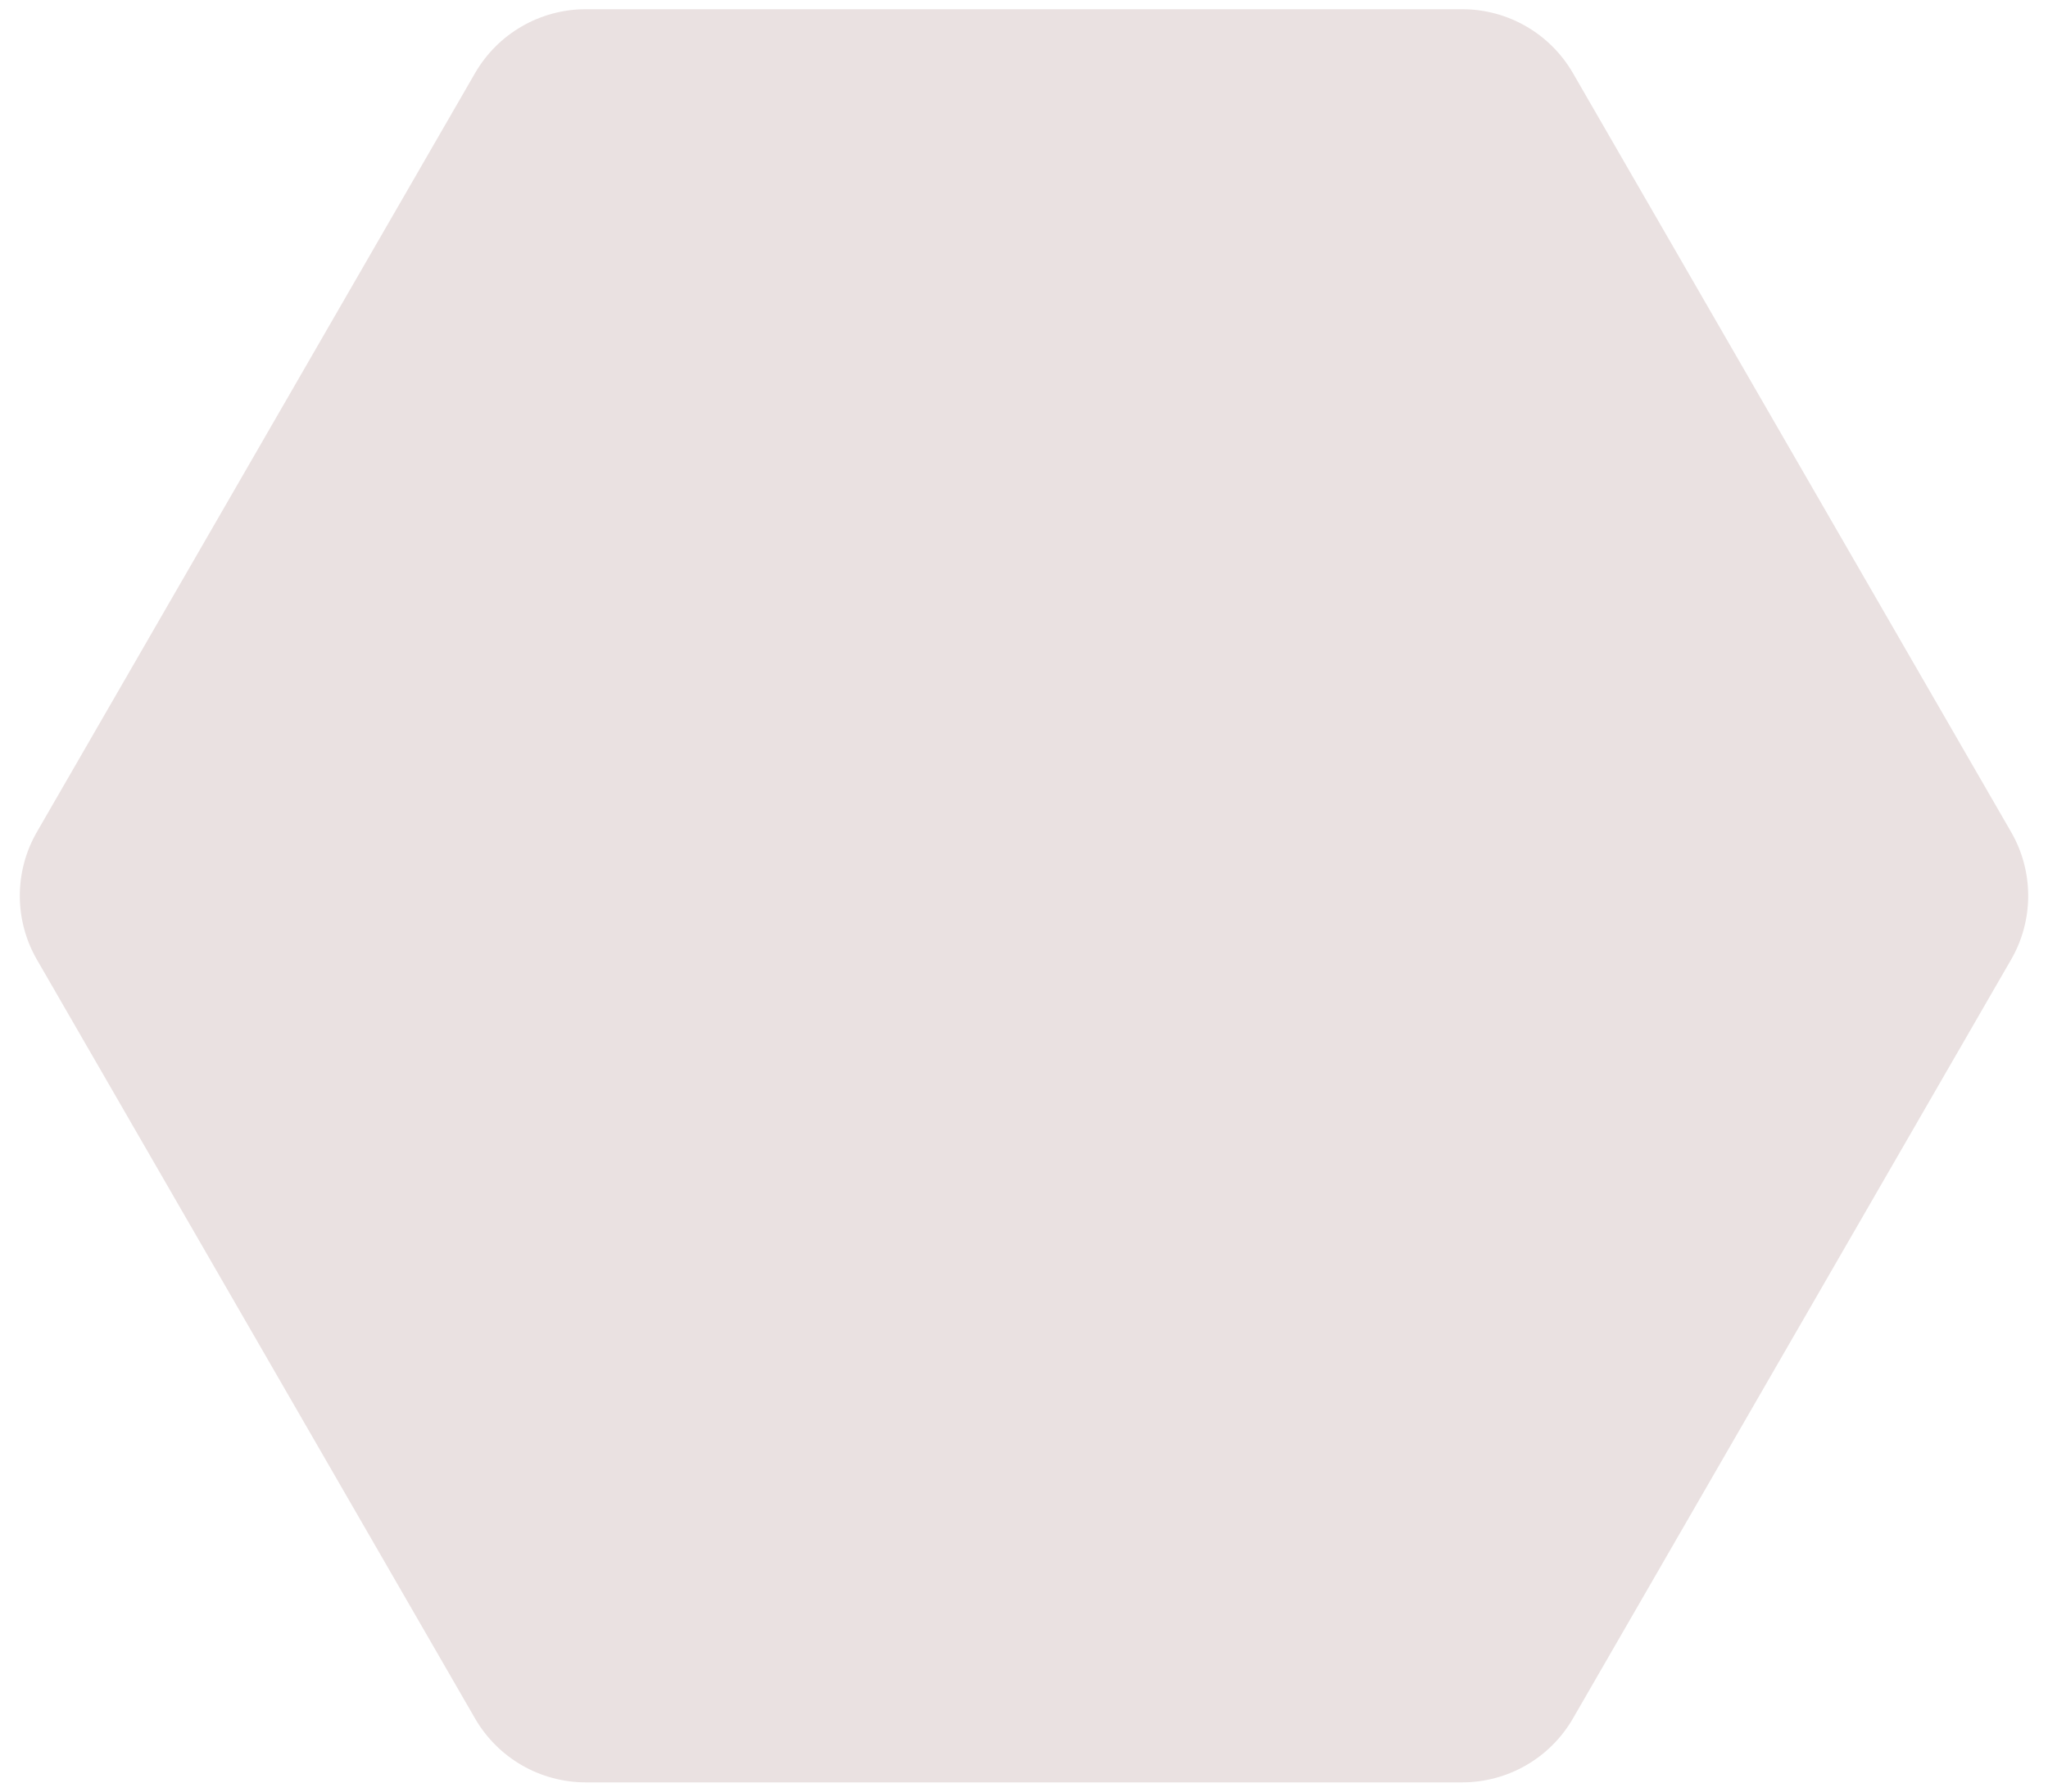
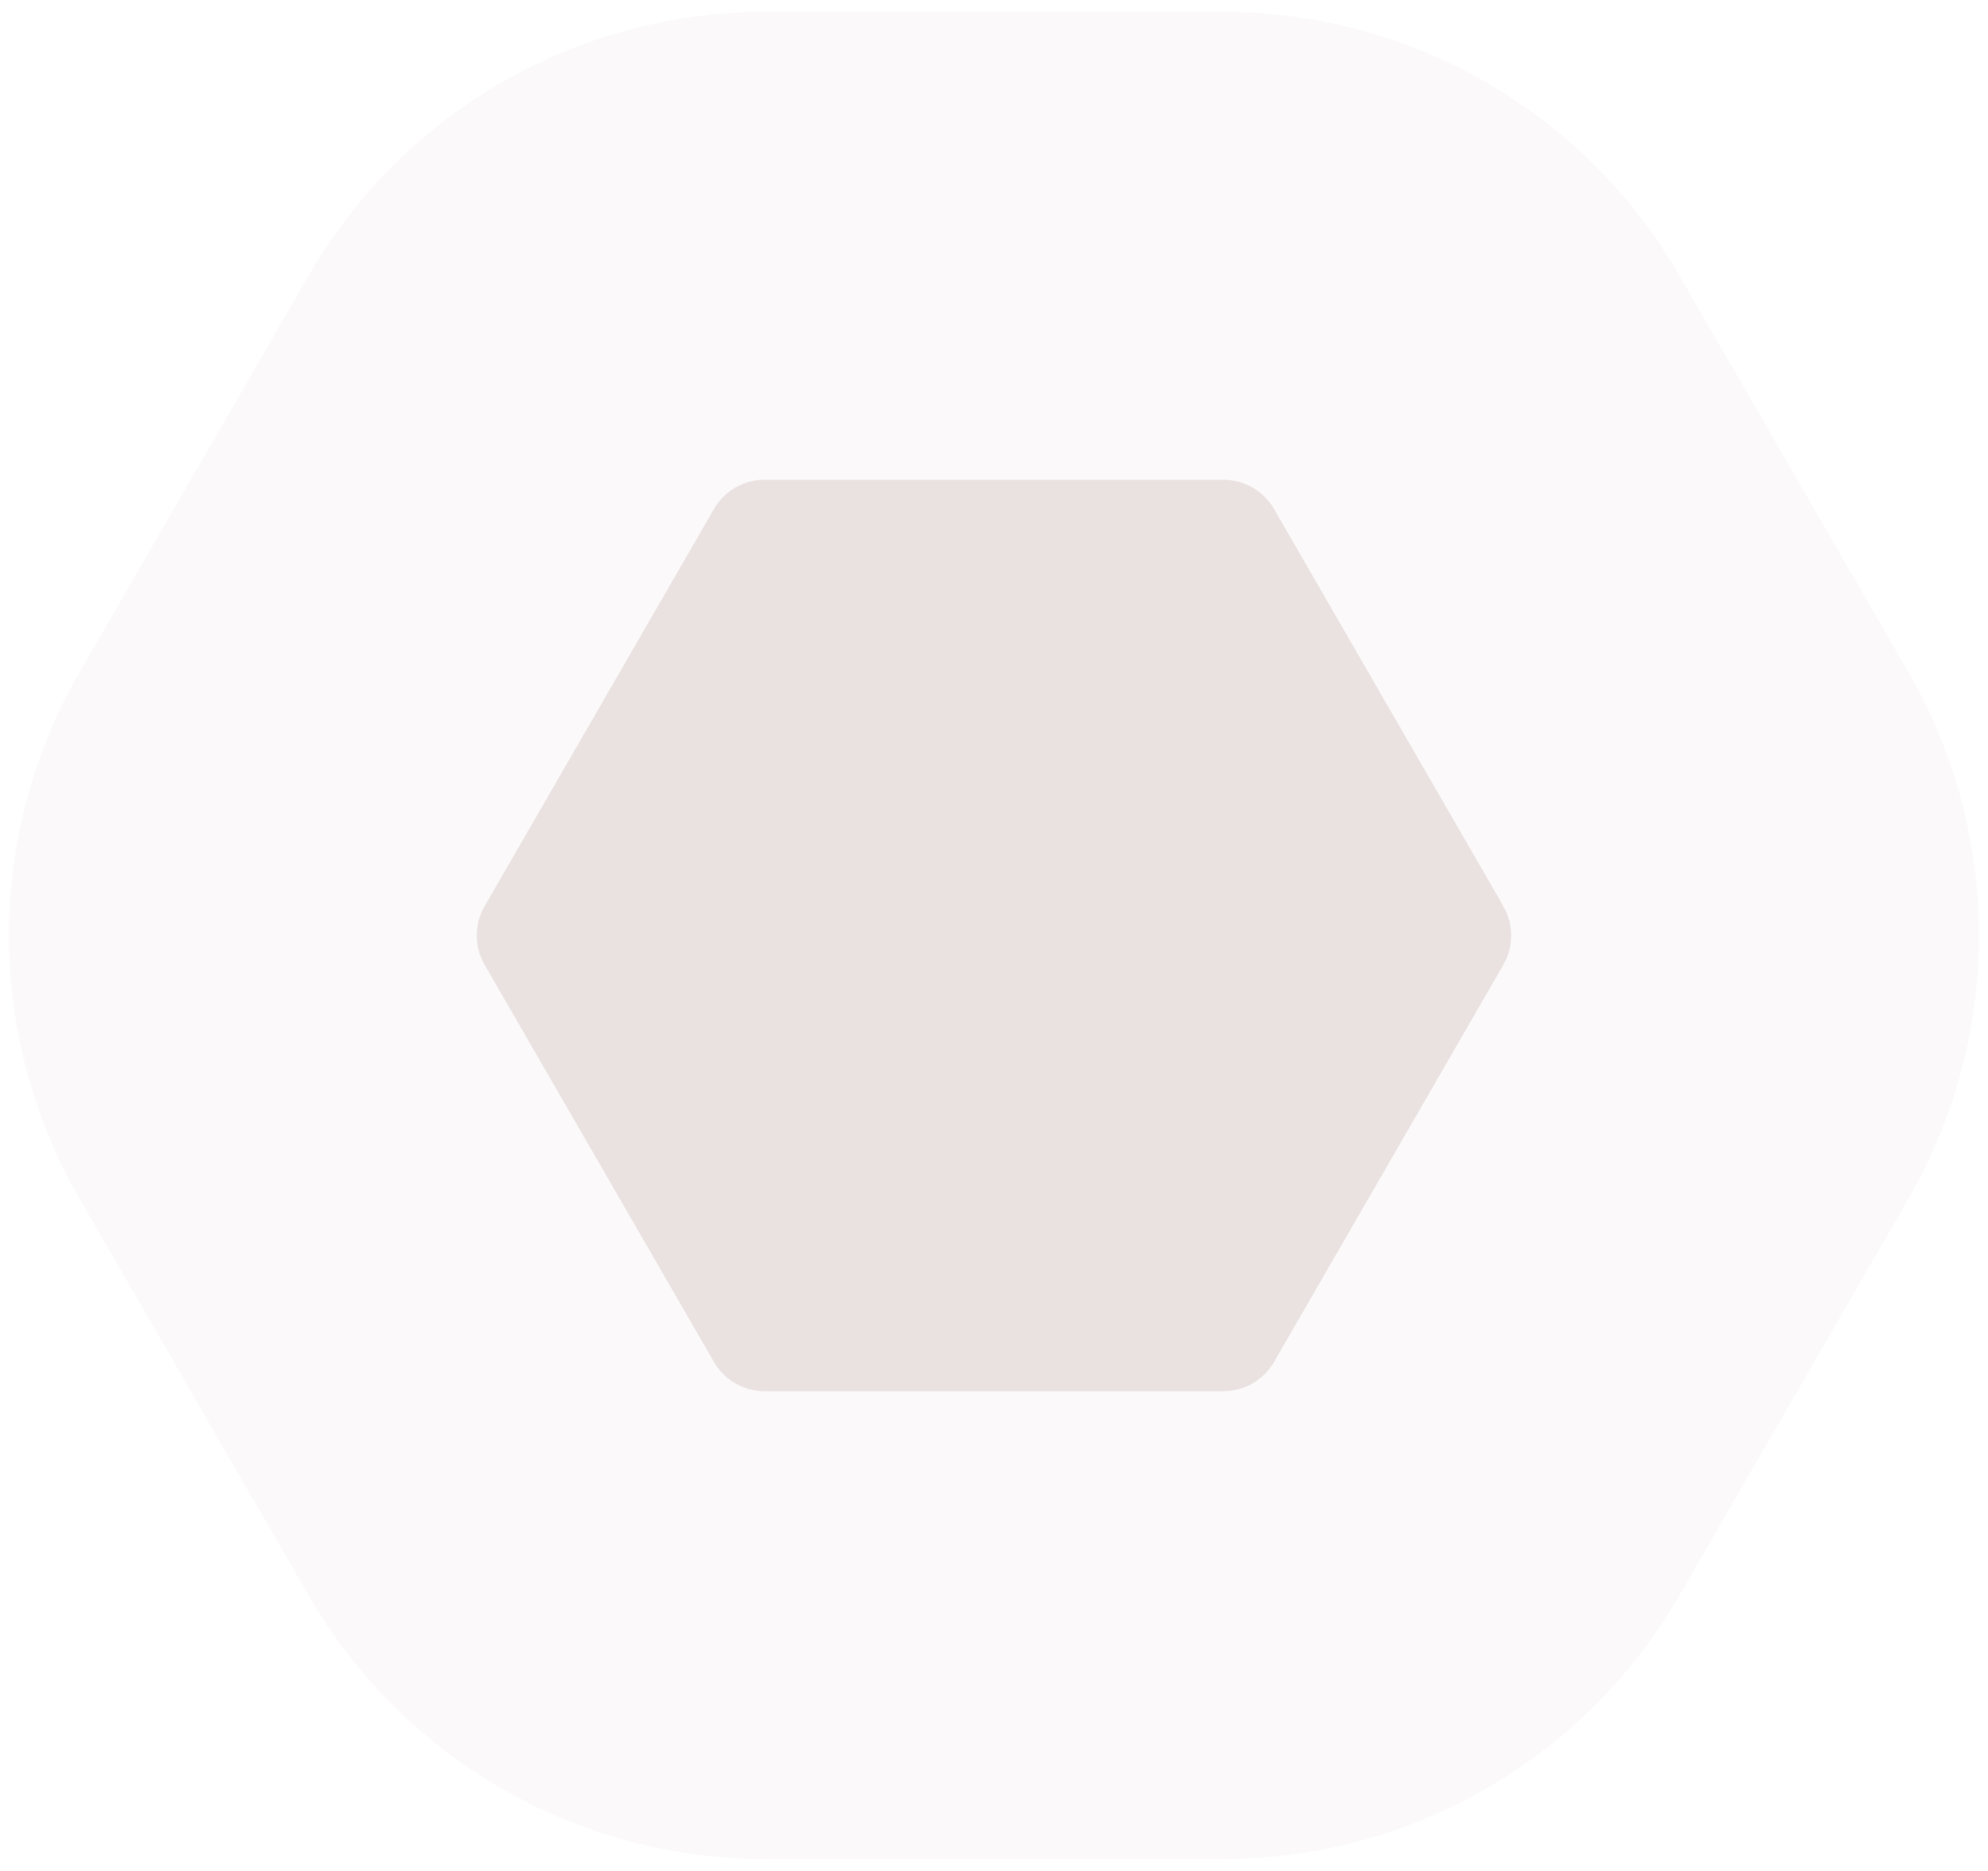
- <svg xmlns="http://www.w3.org/2000/svg" width="16" height="14" viewBox="0 0 16 14" fill="none">
-   <path d="M15.711 6.5C15.89 6.809 15.89 7.191 15.711 7.5L12.289 13.428C12.11 13.738 11.78 13.928 11.423 13.928L4.577 13.928C4.22 13.928 3.89 13.738 3.711 13.428L0.289 7.5C0.11 7.191 0.11 6.809 0.289 6.5L3.711 0.572C3.89 0.262 4.22 0.072 4.577 0.072L11.423 0.072C11.78 0.072 12.11 0.262 12.289 0.572L15.711 6.5Z" fill="#EAE1E1" />
+ <svg xmlns="http://www.w3.org/2000/svg" width="34" height="32" viewBox="0 0 34 32" fill="none">
+   <path d="M29.332 13.794C30.016 15.184 30.016 16.816 29.332 18.206L29.176 18.5L25.253 25.294C24.36 26.841 22.709 27.794 20.923 27.794L13.077 27.794C11.291 27.794 9.64 26.841 8.747 25.294L4.824 18.5C3.931 16.953 3.931 15.047 4.824 13.5L8.747 6.706C9.64 5.159 11.291 4.206 13.077 4.206L20.923 4.206C22.709 4.206 24.36 5.159 25.253 6.706L29.176 13.5L29.332 13.794Z" fill="#EAE1E1" stroke="#FBF9F9" stroke-width="8" />
</svg>
